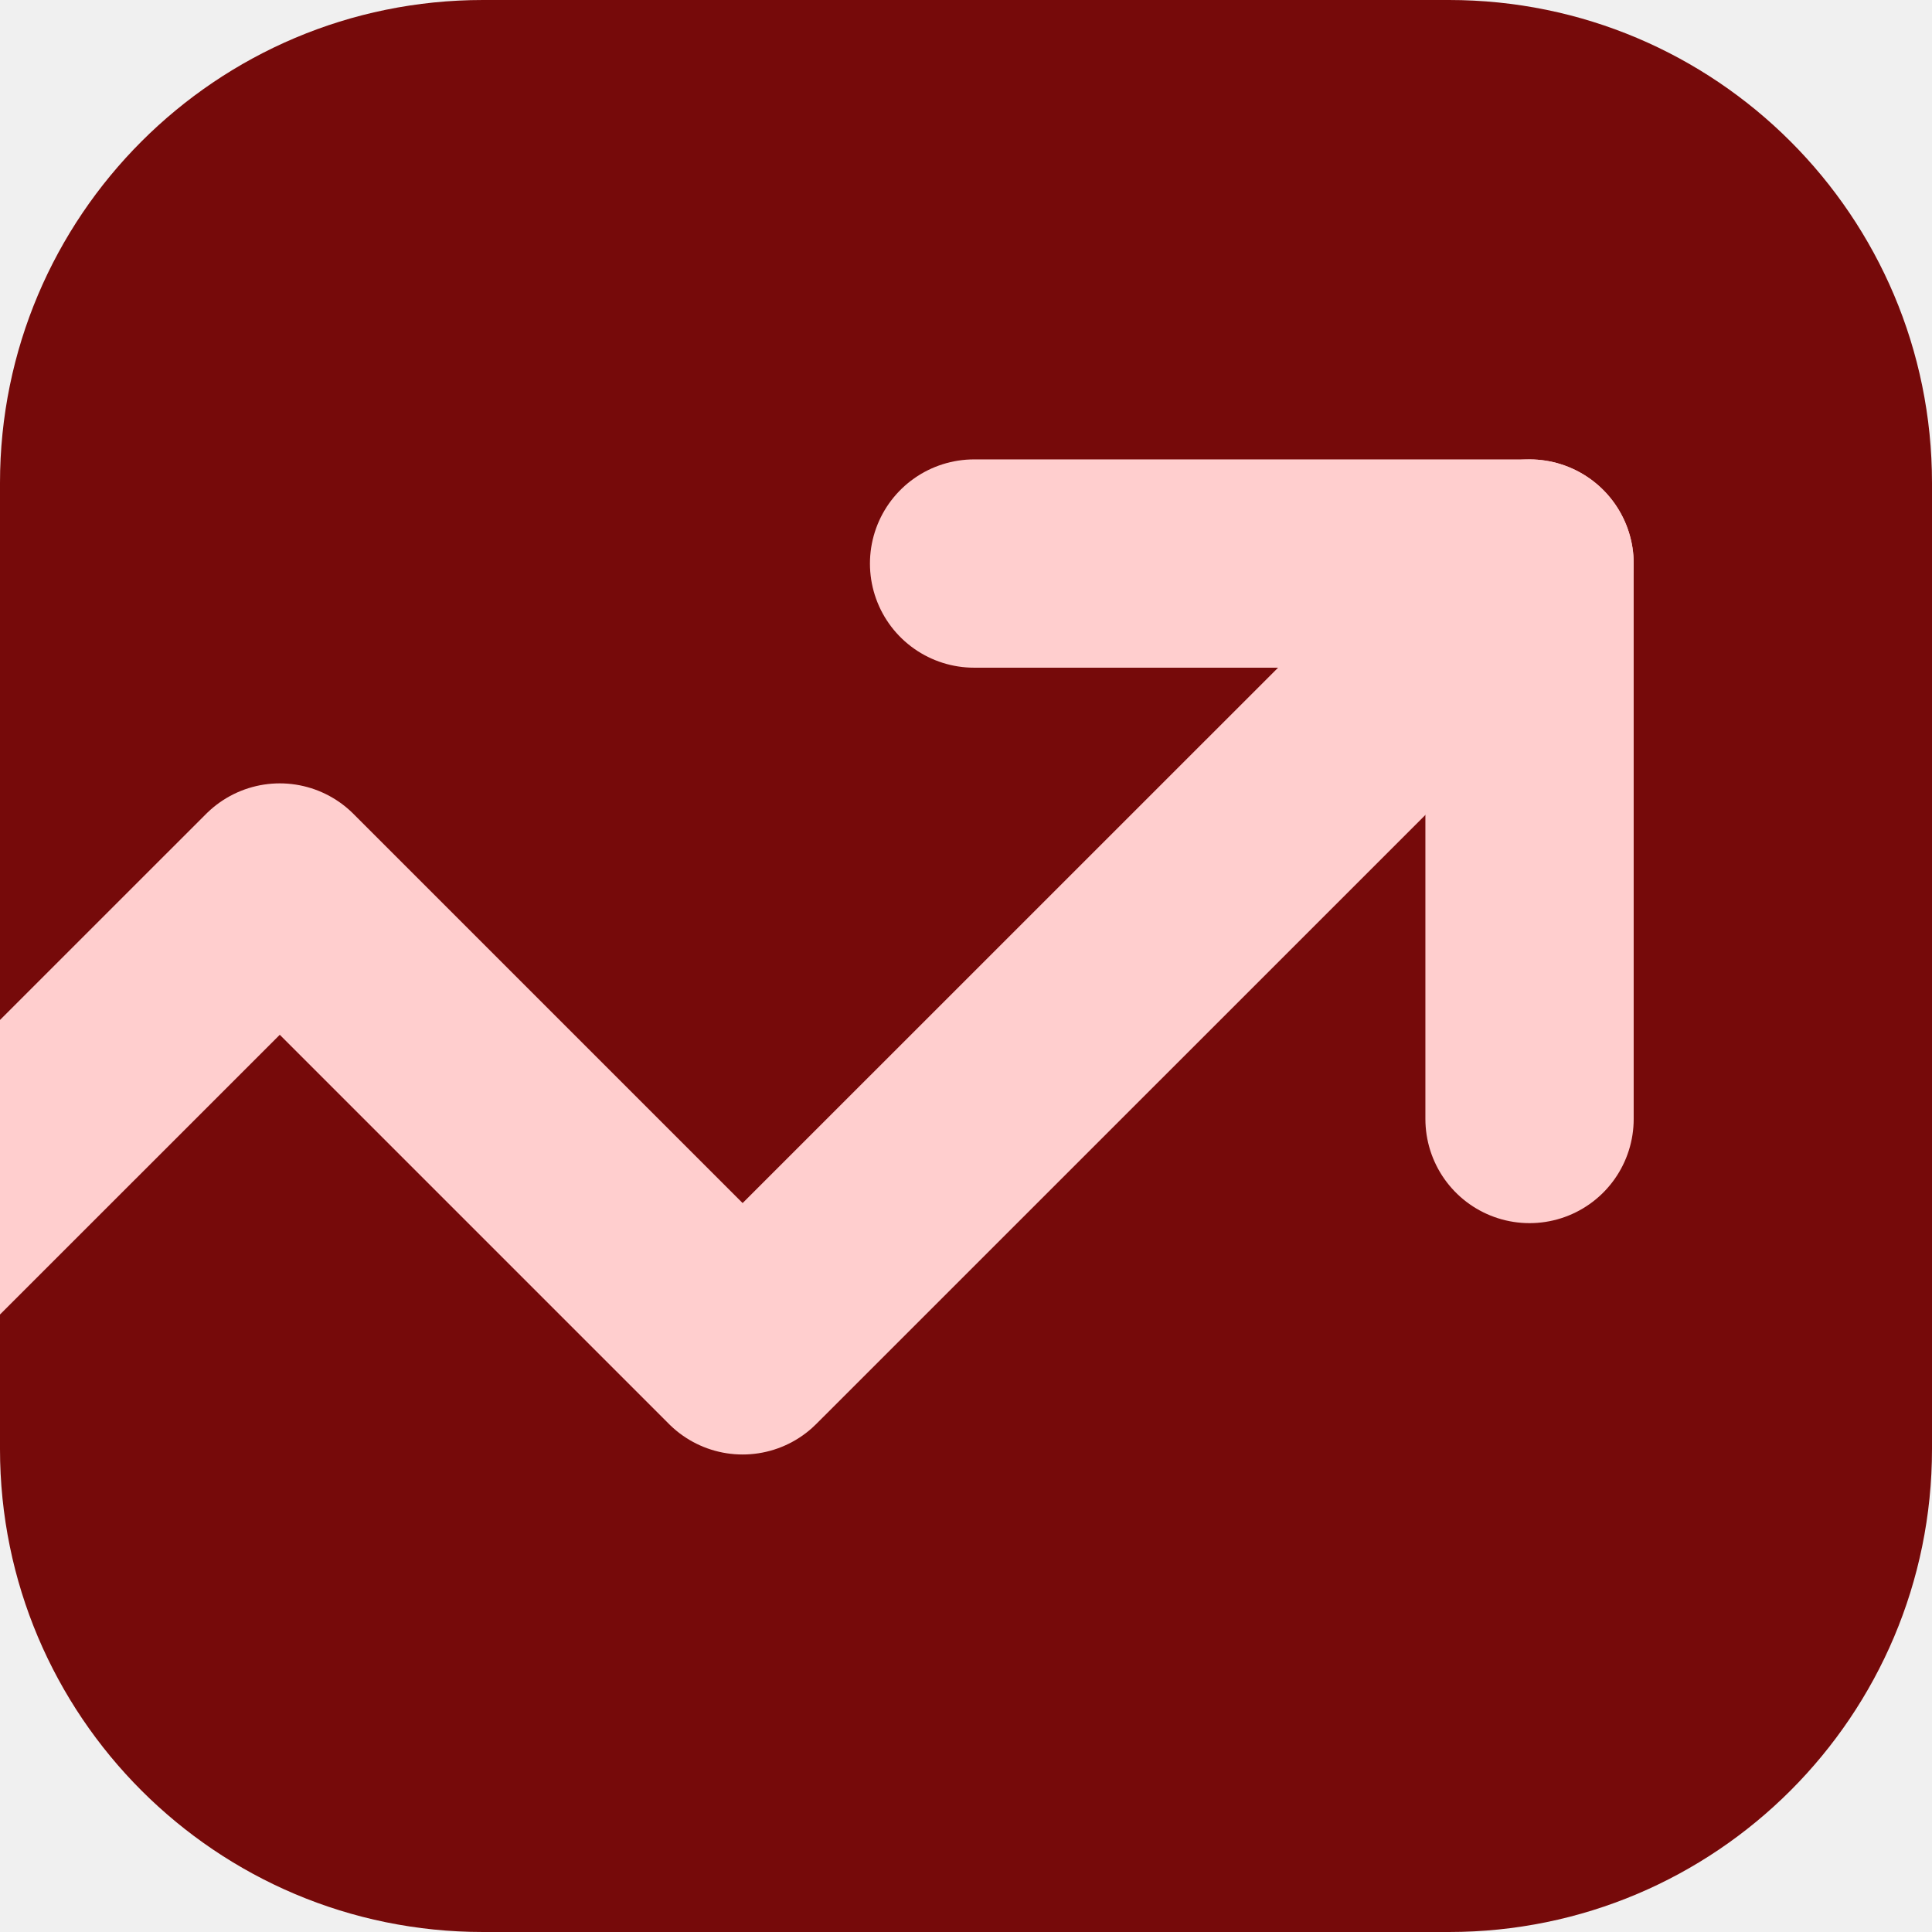
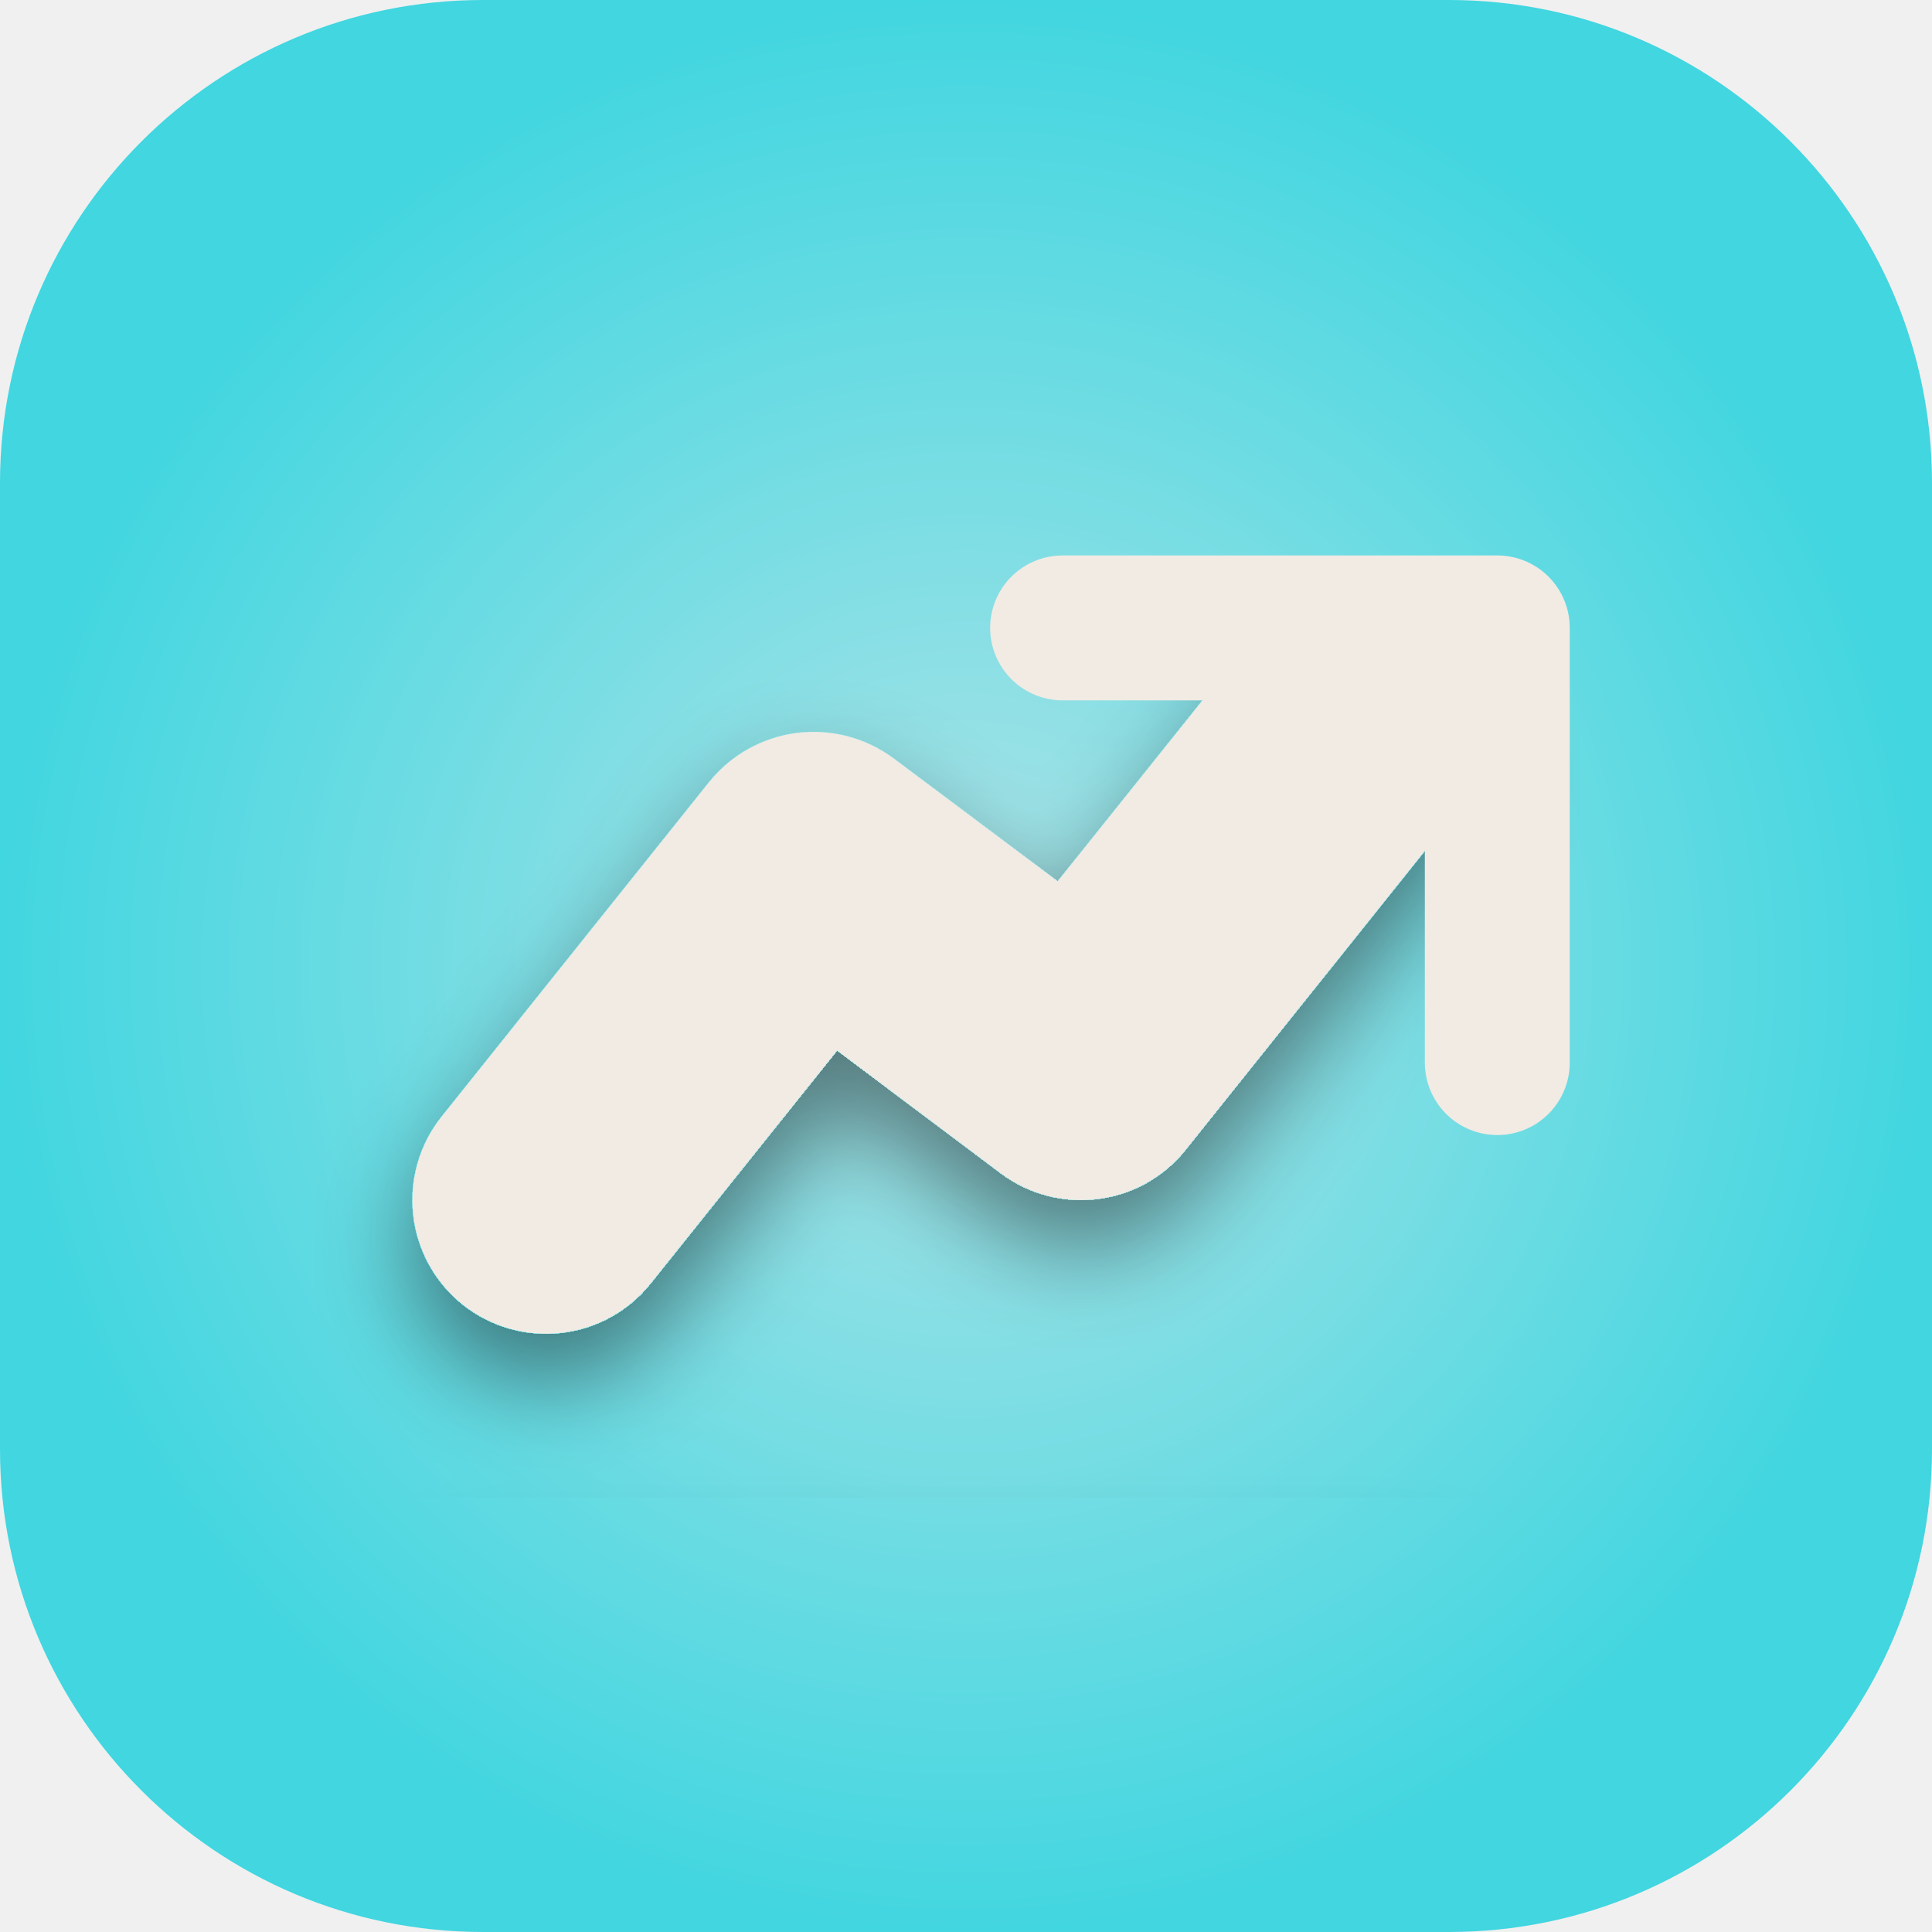
- <svg xmlns="http://www.w3.org/2000/svg" width="16" height="16" viewBox="0 0 16 16" fill="none">
-   <g clip-path="url(#clip0_58_98)">
-     <rect width="16" height="16" rx="4" fill="#760A0A" />
-     <path d="M12.667 4.667L6.15 11.183L2.317 7.35L-2.667 12.333" stroke="#FFCECE" stroke-width="1.725" stroke-linecap="round" stroke-linejoin="round" />
-     <path d="M8.067 4.667H12.667V9.267" stroke="#FFCECE" stroke-width="1.725" stroke-linecap="round" stroke-linejoin="round" />
+ <svg xmlns="http://www.w3.org/2000/svg" width="40" height="40" viewBox="0 0 40 40" fill="none">
+   <rect width="40" height="40" rx="10" fill="url(#paint0_radial_6594_37)" />
+   <mask id="mask0_6594_37" style="mask-type:alpha" maskUnits="userSpaceOnUse" x="6" y="12" width="27" height="19">
+     <rect x="6" y="12" width="27" height="19" fill="#D9D9D9" />
+   </mask>
+   <g mask="url(#mask0_6594_37)">
+     <g filter="url(#filter0_d_6594_37)">
+       <path d="M9.577 27.008C10.15 27.466 10.883 27.678 11.613 27.597C12.343 27.516 13.01 27.148 13.469 26.574L17.331 21.747L20.723 24.292C21.299 24.724 22.02 24.915 22.734 24.823C23.448 24.733 24.098 24.367 24.547 23.805L30.086 16.882C30.545 16.308 30.757 15.576 30.676 14.846C30.595 14.116 30.227 13.448 29.653 12.989C29.079 12.53 28.347 12.318 27.617 12.399C26.887 12.48 26.219 12.848 25.76 13.422L21.899 18.249L18.508 15.708C17.932 15.276 17.211 15.085 16.497 15.175C15.784 15.266 15.133 15.631 14.683 16.192L9.145 23.116C8.686 23.689 8.474 24.421 8.555 25.151C8.636 25.881 9.004 26.549 9.577 27.008ZM9.923 34.539H29.308C29.675 34.539 30.027 34.393 30.287 34.133C30.546 33.873 30.692 33.521 30.692 33.154C30.692 32.787 30.546 32.435 30.287 32.175C30.027 31.915 29.675 31.769 29.308 31.769H9.923C9.556 31.769 9.204 31.915 8.944 32.175C8.684 32.435 8.538 32.787 8.538 33.154C8.538 33.521 8.684 33.873 8.944 34.133C9.204 34.393 9.556 34.539 9.923 34.539Z" fill="#F1EBE4" />
+     </g>
  </g>
+   <path d="M22 13H31V22" stroke="#F1EBE4" stroke-width="3" stroke-linecap="round" stroke-linejoin="round" />
  <defs>
-     <clipPath id="clip0_58_98">
-       <rect width="16" height="16" rx="4" fill="white" />
-     </clipPath>
+     <filter id="filter0_d_6594_37" x="6.538" y="11.382" width="26.154" height="26.156" filterUnits="userSpaceOnUse" color-interpolation-filters="sRGB">
+       <feFlood flood-opacity="0" result="BackgroundImageFix" />
+       <feColorMatrix in="SourceAlpha" type="matrix" values="0 0 0 0 0 0 0 0 0 0 0 0 0 0 0 0 0 0 127 0" result="hardAlpha" />
+       <feOffset dy="1" />
+       <feGaussianBlur stdDeviation="1" />
+       <feComposite in2="hardAlpha" operator="out" />
+       <feColorMatrix type="matrix" values="0 0 0 0 0 0 0 0 0 0 0 0 0 0 0 0 0 0 0.45 0" />
+       <feBlend mode="normal" in2="BackgroundImageFix" result="effect1_dropShadow_6594_37" />
+       <feBlend mode="normal" in="SourceGraphic" in2="effect1_dropShadow_6594_37" result="shape" />
+     </filter>
+     <radialGradient id="paint0_radial_6594_37" cx="0" cy="0" r="1" gradientUnits="userSpaceOnUse" gradientTransform="translate(20 20) rotate(90) scale(20)">
+       <stop stop-color="#AEE4E7" />
+       <stop offset="1" stop-color="#41D6E0" />
+     </radialGradient>
  </defs>
</svg>
